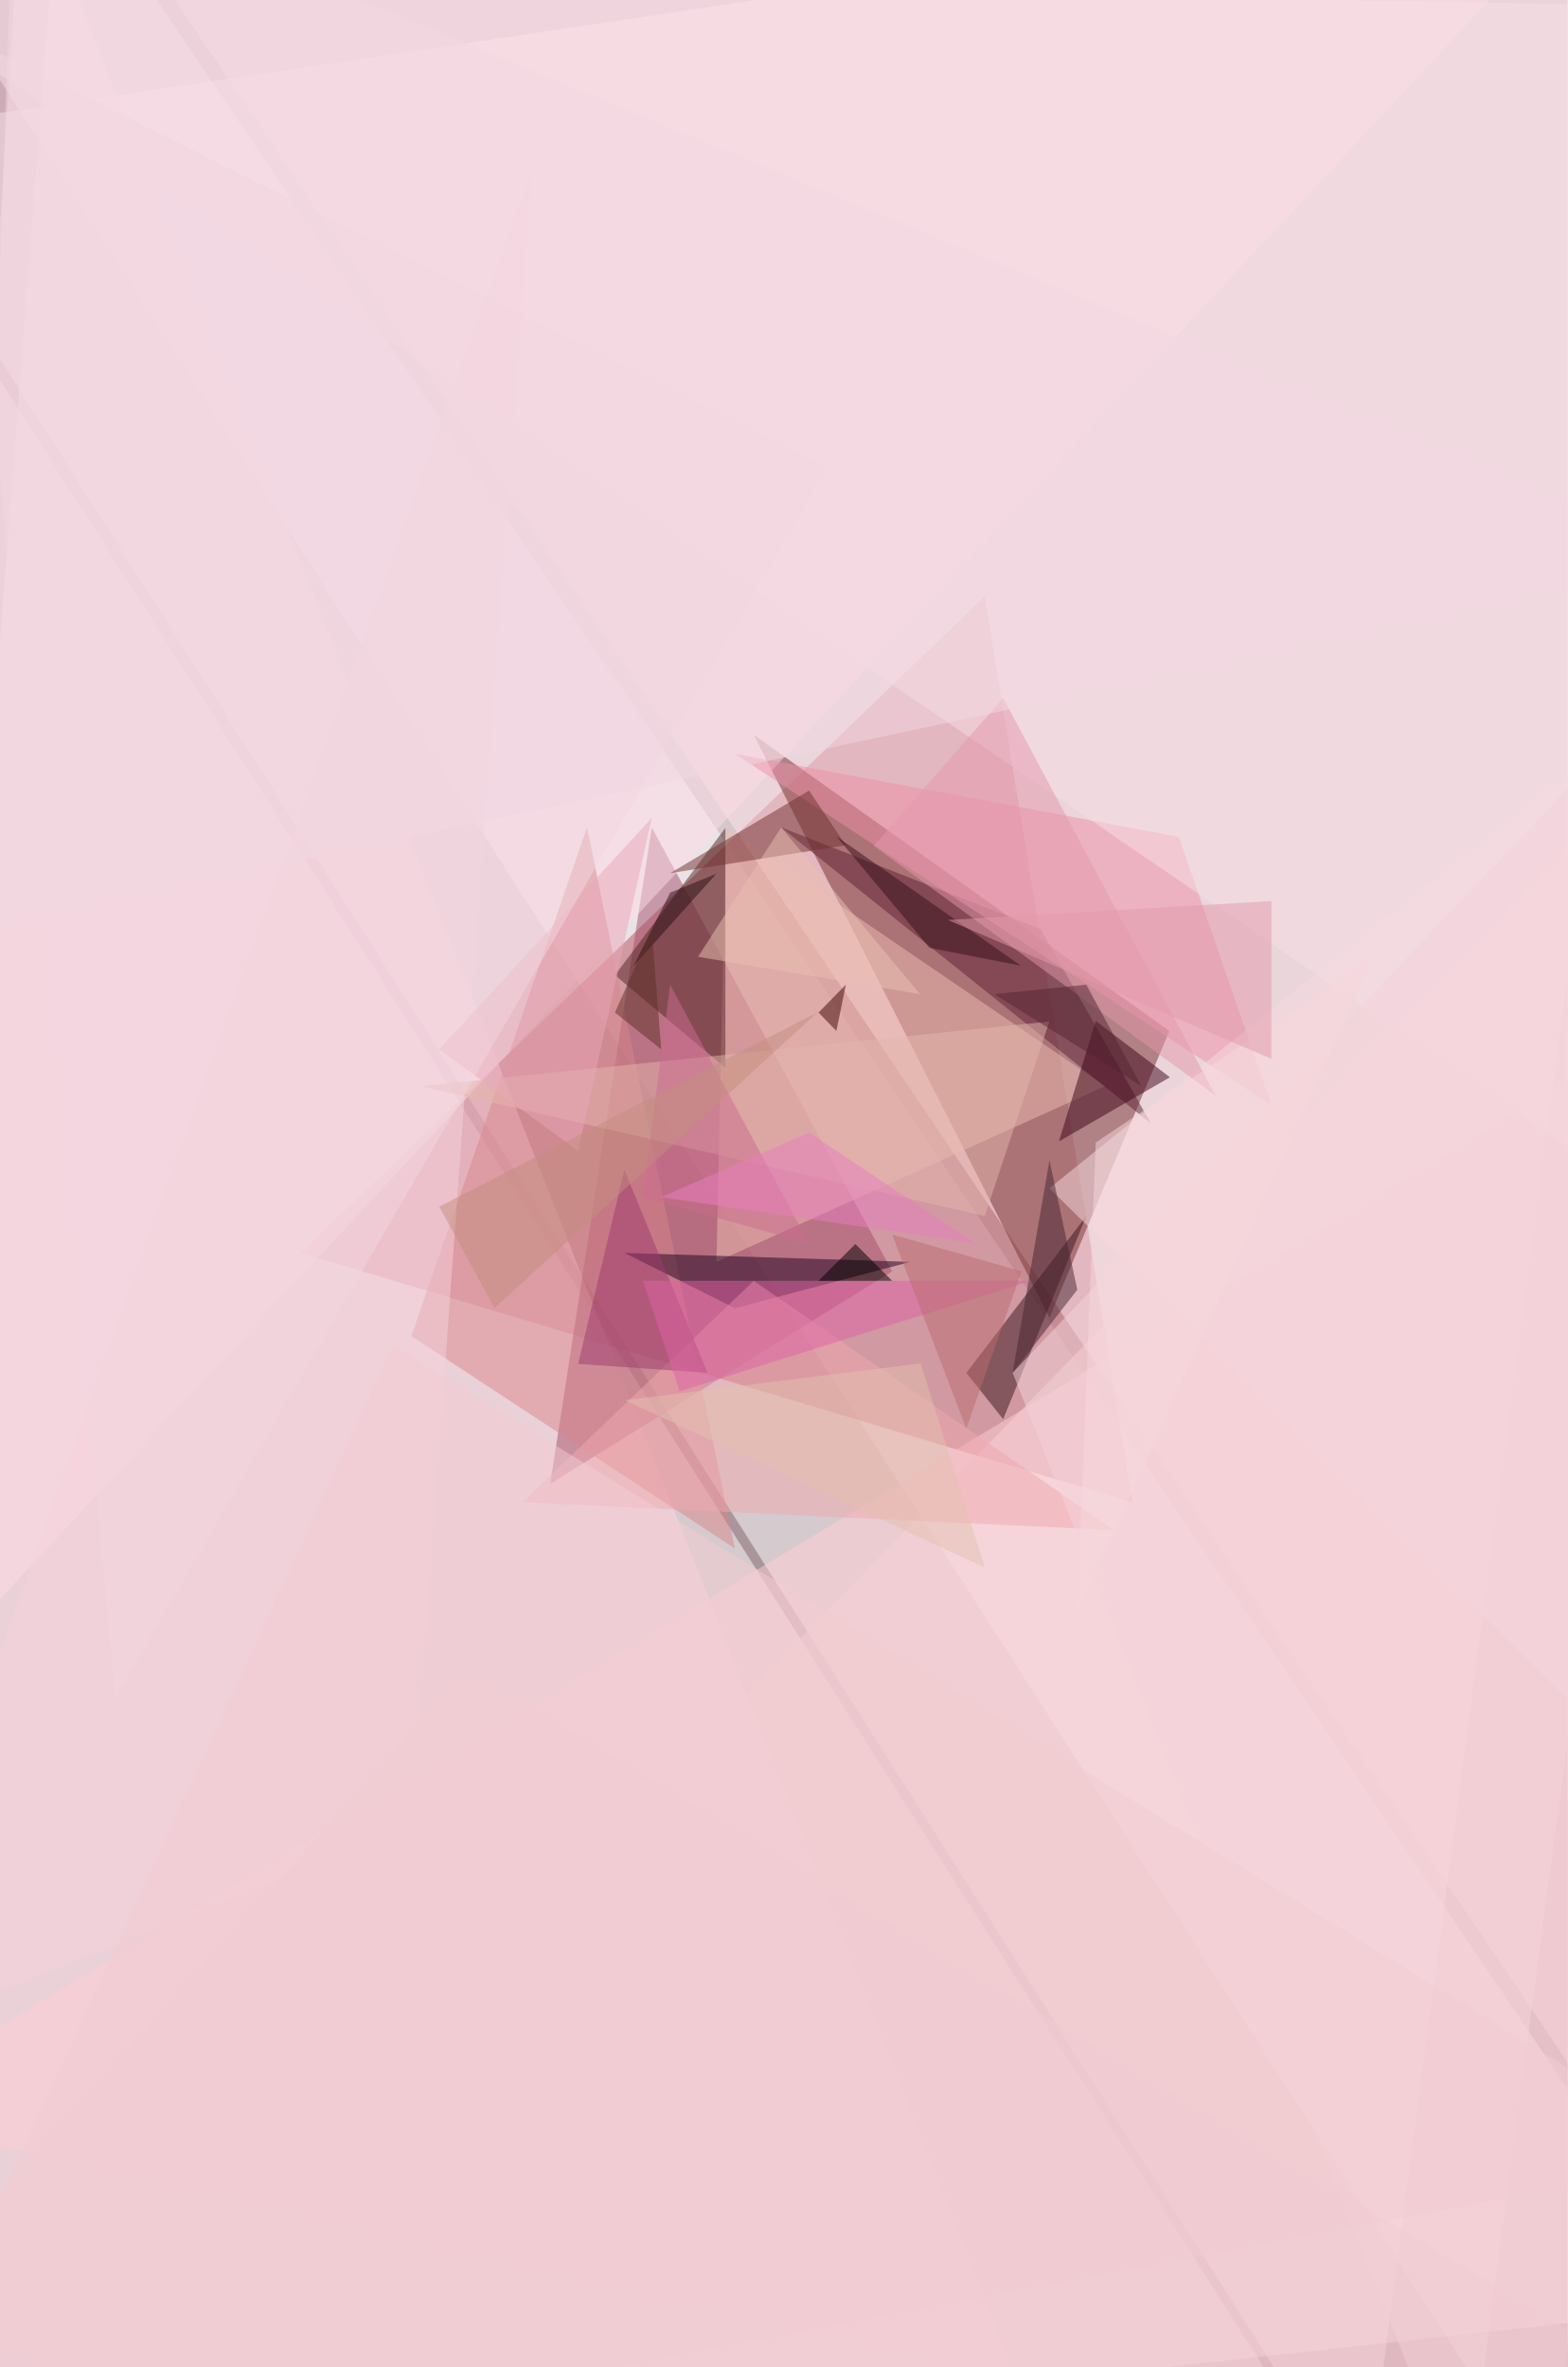
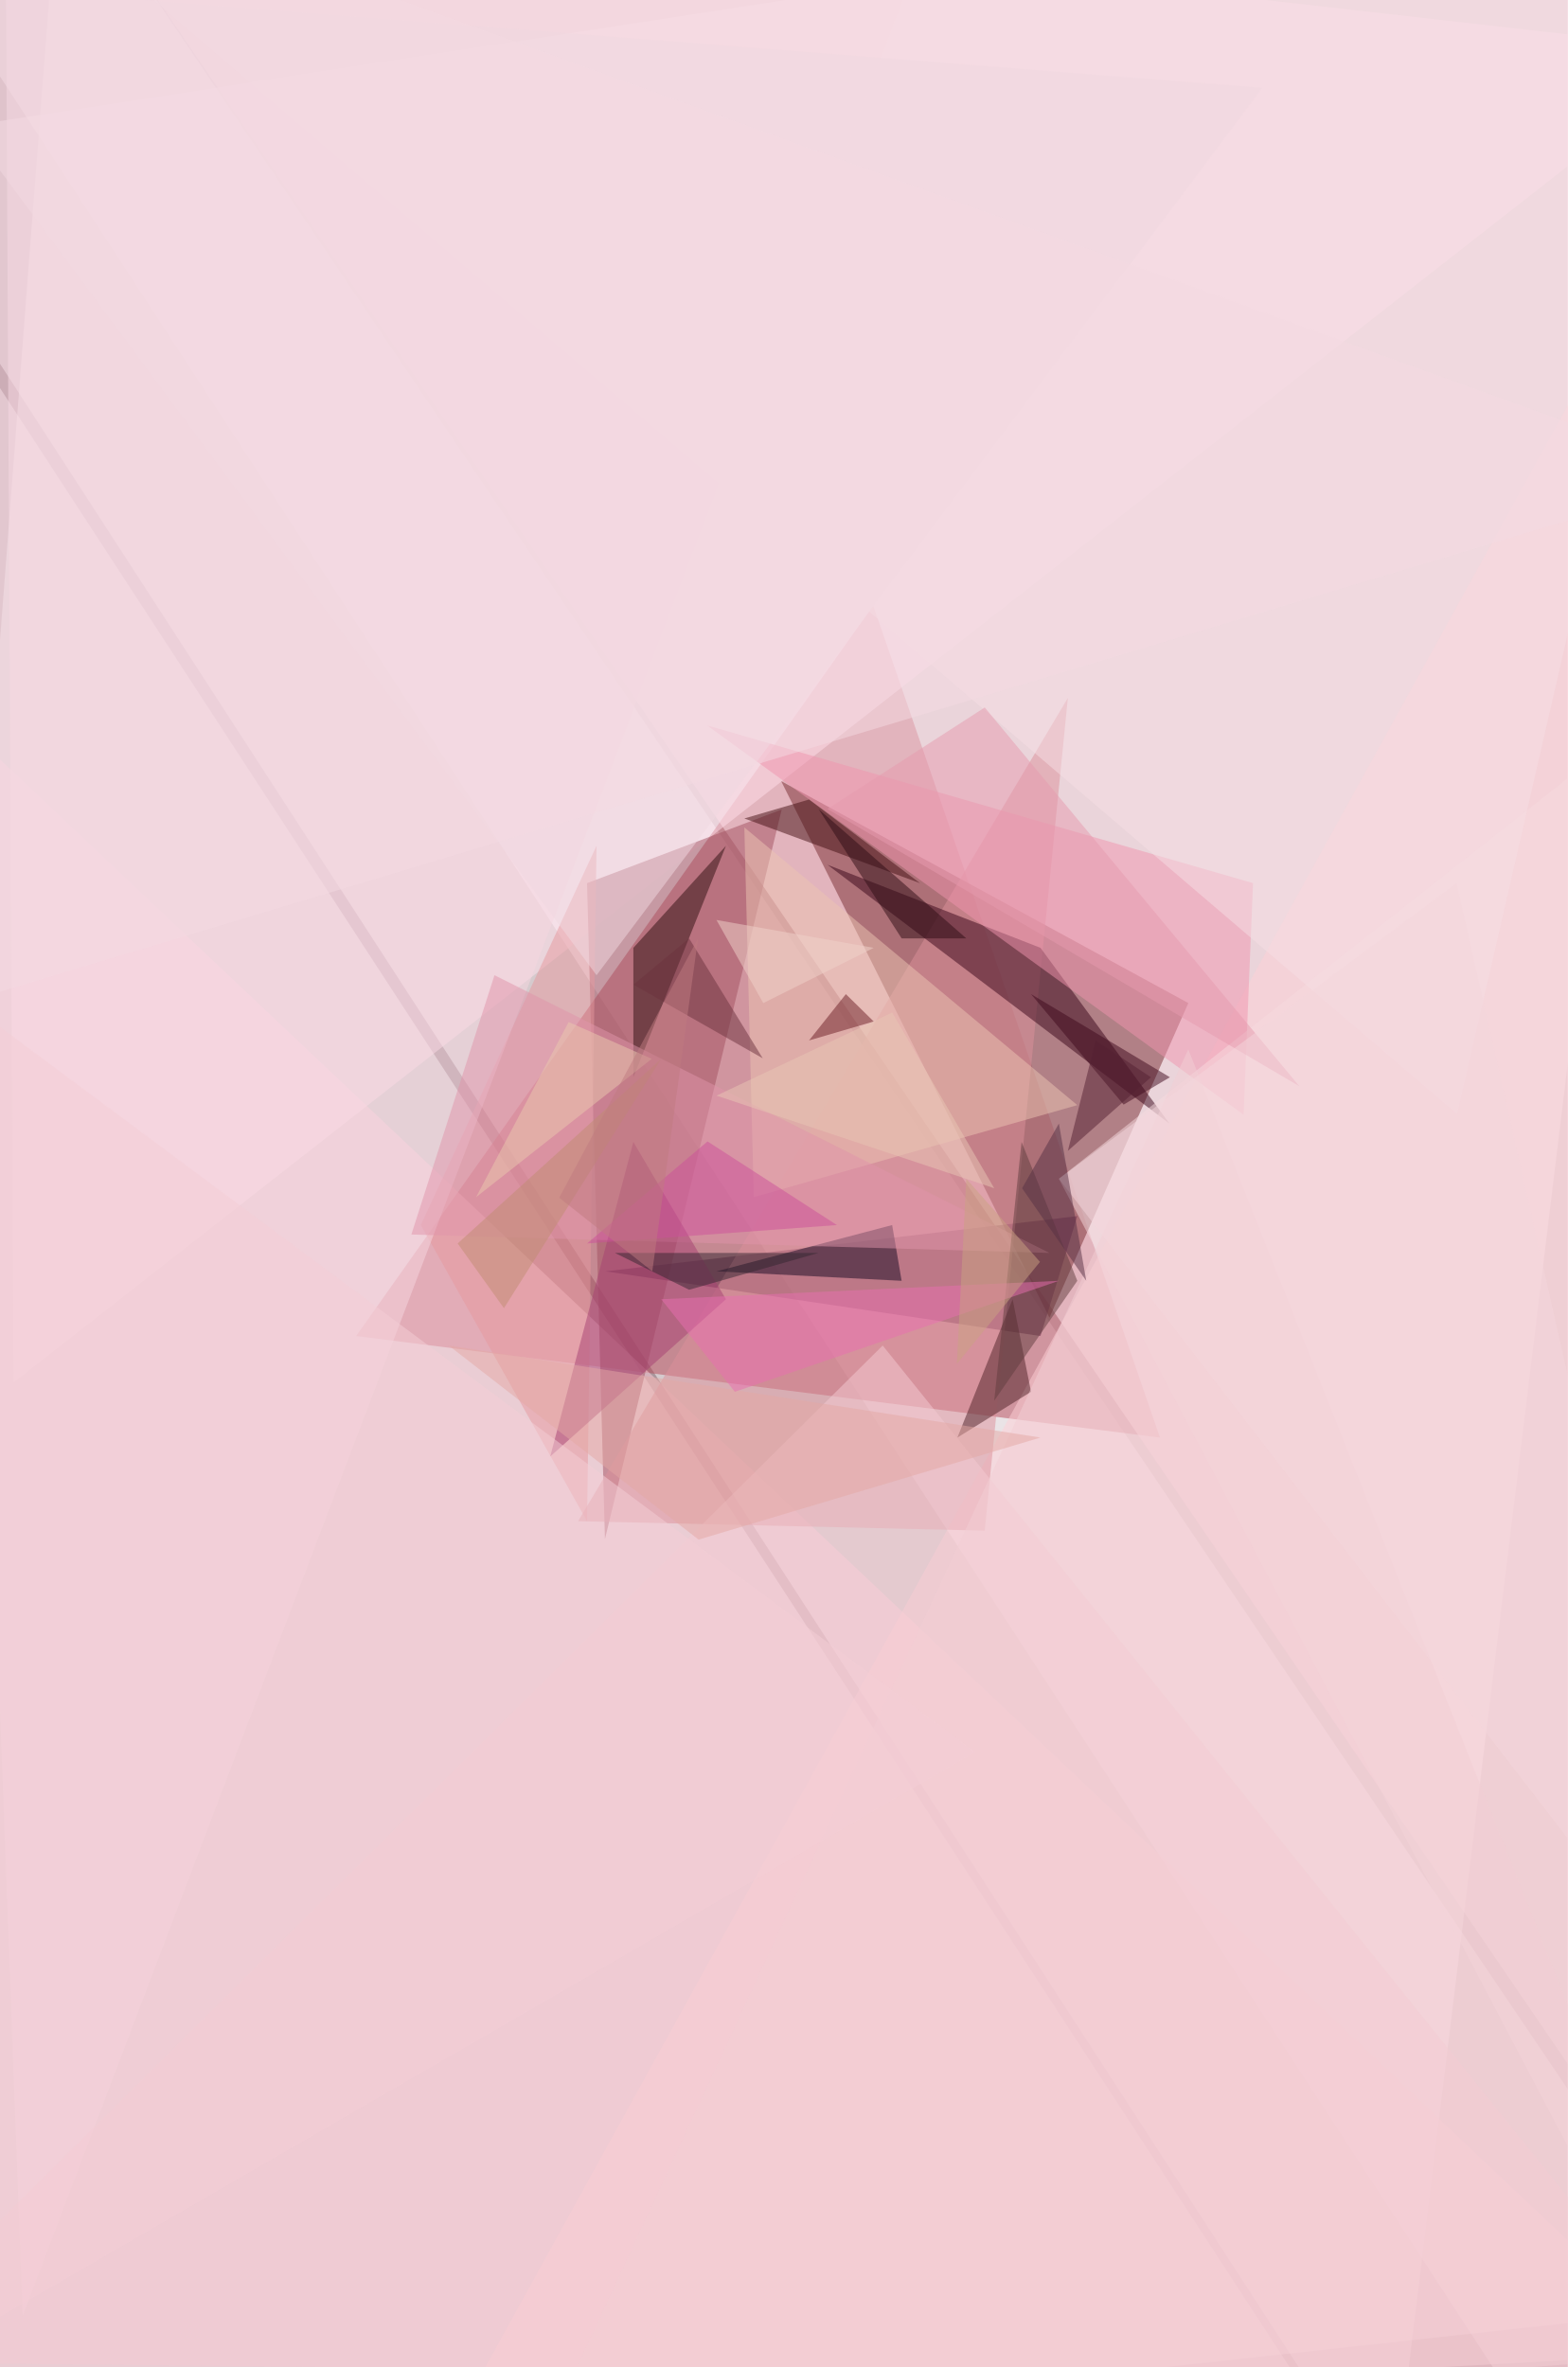
<svg xmlns="http://www.w3.org/2000/svg" viewBox="0 0 298 450">
-   <path fill="#552b37" d="M0 0h298v450H0z" />
+   <rect width="100%" height="100%" fill="#552b37" />
  <g fill-opacity=".5">
-     <path fill="white" d="M326-27.2-27.1 25.5l286.5 451.7z" />
-     <path fill="white" d="m11.4-27.2-38.6 504.4L326 438.6z" />
-     <path fill="#fffcff" d="m-27.2-27.2 353.3 14-30 490.4z" />
-     <path fill="white" d="m257.5 477.2-284.7-17.5L-9.7 57z" />
-     <path fill="#b9505d" d="m187.2 113.4-130 124.8 158.1 47.4z" />
-     <path fill="#ffe2eb" d="m299.7 394.6 10.6-413-295.4-8.8z" />
-     <path fill="#ffd6e3" d="m4.4-27.2-31.6 504.4H203z" />
-     <path fill="#773031" d="m143.3 139.7 79 56.3-22.8 54.5z" />
-     <path fill="#ffcfd7" d="m299.7 477.2 14-281.2-341 205.7z" />
-     <path fill="#a54e6b" d="m104.6 282.1 19.3-124.8 45.7 84.4z" />
-     <path fill="#fedde6" d="m-18.5-20.2 15.9 327 311.1-334z" />
-     <path fill="#eebfb2" d="m138 157.3-1.8 82.6 73.9-33.4z" />
-     <path fill="#502422" d="m116.9 185.4 21-28V203z" />
-     <path fill="#5d2134" d="m148.5 157.3 70.3 56.3-21-37z" />
-     <path fill="#ef90a9" d="m139.7 143.3 102 66.8-17.6-51z" />
-     <path fill="#d8868d" d="M139.7 294.4 78.2 254l33.4-96.7z" />
-     <path fill="#1d021f" d="m139.7 248.7 33.4-8.8-54.4-1.7z" />
-     <path fill="#f7d0d6" d="m301.5 157.3-3.6 320L29 438.5z" />
-     <path fill="#39141b" d="M206.5 231.2 183.7 261l7 8.8z" />
-     <path fill="#f1a8ae" d="m99.3 285.6 44-42.1 68.5 47.4z" />
-     <path fill="#f9dfe6" d="m-27.2-4.4 334 5.3 15.8 233.8z" />
-     <path fill="#f7dae0" d="m199.5 225.9 126.6 124.8V123.9z" />
-     <path fill="#3d0219" d="M222.4 204.8 201.3 217l7-22.9z" />
-     <path fill="#713131" d="M153.8 150.3 127.4 166l33.4-5.3z" />
-     <path fill="#f7d2dc" d="M101 32.5 78.3 347.2l-105.4 42.2z" />
-     <path fill="#9e3a6e" d="m118.7 222.4-8.8 36.9 24.6 1.7z" />
-     <path fill="#e5b7ac" d="M199.5 194.2 80 206.5l107.2 24.7z" />
-     <path fill="#3c0405" d="m159 196-3.4-3.5 5.2-5.3z" />
-     <path fill="#e598ac" d="m190.7 132.7-24.6 28.1 65 47.5z" />
-     <path fill="#442432" d="M204.8 245.2 192.5 261l7-40.4z" />
-     <path fill="#df63a6" d="M196 243.5h-73.8l7 21z" />
-     <path fill="#f3d9e2" d="M326 106.3 2.7-27.2l-7 203.9z" />
-     <path fill="#f4d4da" d="M192.5 261 326 120.4l-47.5 356.8z" />
-     <path fill="#f3ccd3" d="m74.7 255.8-102 221.4 353.4-66.8z" />
-     <path fill="#e8a9b9" d="m109.9 218.8-26.4-19.3 40.4-44z" />
-     <path fill="#ebc1b3" d="m174.9 189-26.4-31.7-15.8 24.6z" />
-     <path fill="#321018" d="M176.7 180.2 159 159l35.1 24.6z" />
-     <path fill="#ba6c70" d="m169.6 234.7 24.6 7-10.5 29.9z" />
-     <path fill="#cd6d90" d="m127.4 187.2-5.2 40.4 31.6 8.8z" />
-     <path fill="#e5c0b1" d="M187.2 298 175 259.2l-56.2 7z" />
-     <path fill="#271114" d="m136.2 166.1-15.8 17.6 7-14z" />
-     <path fill="#f2d7e0" d="m-8 6.2 165.3 82.6L22 322.6z" />
-     <path d="M169.6 243.5h-14l7-7z" />
-     <path fill="#c58f7f" d="m94 248.7-10.5-19.3 72-37z" />
-     <path fill="#f6d8dd" d="M204.8 306.7 261 182l-52.7 35.2z" />
-     <path fill="#e97ec1" d="m153.8 215.3-28.1 12.3 59.7 8.8z" />
-     <path fill="#e39bab" d="M241.7 201.3v-30l-61.5 3.6z" />
-     <path fill="#f1ccd3" d="m326 459.7-353.2-12.3 116-130.1z" />
-     <path fill="#5c3027" d="m125.7 199.5-8.8-7 7-15.8z" />
-     <path fill="#552433" d="M217 206.5 189 189l17.5-1.8z" />
+     <path fill="white" d="M-27.2 27.2 326-27.2l-61.5 504.4z" />
+     <path fill="white" d="m326 438.6-353.2 38.6L11.4-27.2z" />
+     <path fill="#fffcff" d="m-27.2-27.2 328.7 504.4L319-27.2z" />
+     <path fill="white" d="M-9.7 58.9-27.2 449l290 28.1z" />
+     <path fill="#b64959" d="M67.7 254 166 115.1l54.5 158.2z" />
+     <path fill="#ffe0e9" d="M11.4-27.2 305-22l21 455.3z" />
+     <path fill="#ffd1dd" d="m-27.2 118.7 348 328.7-344.5 19.3z" />
+     <path fill="#792c32" d="m199.5 250.5-51-102 77.4 42.2z" />
+     <path fill="#ffdfea" d="M2.6 262.8 1-27.2 326 9.7z" />
+     <path fill="#fed1d7" d="m78.2 475.5 225-407.8v388.5z" />
+     <path fill="#a25060" d="m111.6 167.9 37-14L115 292.6z" />
+     <path fill="#6f2d4b" d="m204.8 231.2-7 22.8-82.7-12.3z" />
+     <path fill="#dd919b" d="m187.2 291-77.3-1.8L203 132.7z" />
+     <path fill="#380418" d="m197.8 180.2-40.5-15.8 65 49.2z" />
+     <path fill="#f094ae" d="m238.2 167.9-1.8 44-102-74z" />
+     <path fill="#e7989f" d="m113.4 160.8-1.8 128.4L80 232.9z" />
+     <path fill="#f7d7e0" d="M182-27.2 4.3 440.3-13.2-27.2z" />
+     <path fill="#edc4b2" d="m143.3 227.6 61.5-17.5-63.3-52.8z" />
+     <path fill="#2e0f11" d="M120.4 204.8v-24.6l17.6-19.4z" />
+     <path fill="#170823" d="m171.4 243.5-35.2-1.8 33.4-8.8z" />
+     <path fill="#f6dadf" d="m306.7 424.5 1.8-284.8-107.2 84.4z" />
+     <path fill="#4f2126" d="m196 264.6-14 8.7 10.5-26.3z" />
+     <path fill="#e195ab" d="M199.5 238.2 94 185.4l-15.8 49.3z" />
+     <path fill="#f4cad2" d="m-27.2 449.1 195-193.3 158.3 196.8z" />
+     <path fill="#f6dee4" d="m326-.9-49 212.7-279.6-239z" />
+     <path fill="#420e13" d="m153.8 152-12.3 3.6 33.4 12.3z" />
+     <path fill="#3e081d" d="M213.6 210 196 189l26.4 15.8z" />
+     <path fill="#6d1f26" d="m166.1 194.2-12.3 3.6 7-8.8z" />
+     <path fill="#f1d8e0" d="m240 16.7-267.2-21 140.6 189.7z" />
+     <path fill="#603d3f" d="m189 266.3 5.2-49.2 10.6 26.4z" />
+     <path fill="#f2cfd5" d="m225.9 199.5 98.4 247.9-221.5 17.5z" />
+     <path fill="#a74073" d="m104.6 276.9 15.8-59.8L138 247z" />
+     <path fill="#f5cfd7" d="M185.4 333.1-27.2 175-15 449.1z" />
+     <path fill="#e69bae" d="m187.2 134.5-29.9 19.3 89.7 52.7z" />
+     <path fill="#6c323f" d="m120.4 187.2 24.6 14-14-22.8z" />
+     <path fill="#e4a8a4" d="m85.3 255.8 112.5 17.5-65 19.4z" />
+     <path fill="#e96fb0" d="m139.7 264.6-14-17.6 75.6-3.5z" />
+     <path fill="#f4d6dc" d="m201.3 224.1 75.6-56.2 49.2 218z" />
+     <path fill="#c18c72" d="m95.8 248.7 29.9-47.4L87 236.4z" />
+     <path fill="#542032" d="m208.3 197.8-5.3 21 15.8-14z" />
+     <path fill="#f1d3ca" d="m166.1 180.2-21 10.5-8.9-15.8z" />
+     <path fill="#2f0d15" d="M171.4 178.4h12.3l-28.1-24.6z" />
+     <path fill="#cc509a" d="m134.5 217-22.9 19.4 47.5-3.5z" />
+     <path fill="#342731" d="M116.9 238.2h38.7l-24.6 7z" />
+     <path fill="#ebc9ae" d="m90.5 227.6 33.4-26.3-15.8-7z" />
+     <path fill="#cba282" d="m183.7 224.1 14 15.8-15.8 19.4z" />
+     <path fill="#f4dae2" d="M-13.2 192.5.8-27.2 326.2 90.5z" />
+     <path fill="#e9c7b5" d="m136.2 208.3 52.8 17.6-19.4-33.4z" />
+     <path fill="#573144" d="m201.3 213.6-7 12.3 12.2 17.6z" />
+     <path fill="#c17b81" d="m124 241.7-17.7-14 26.4-49.3z" />
  </g>
</svg>
